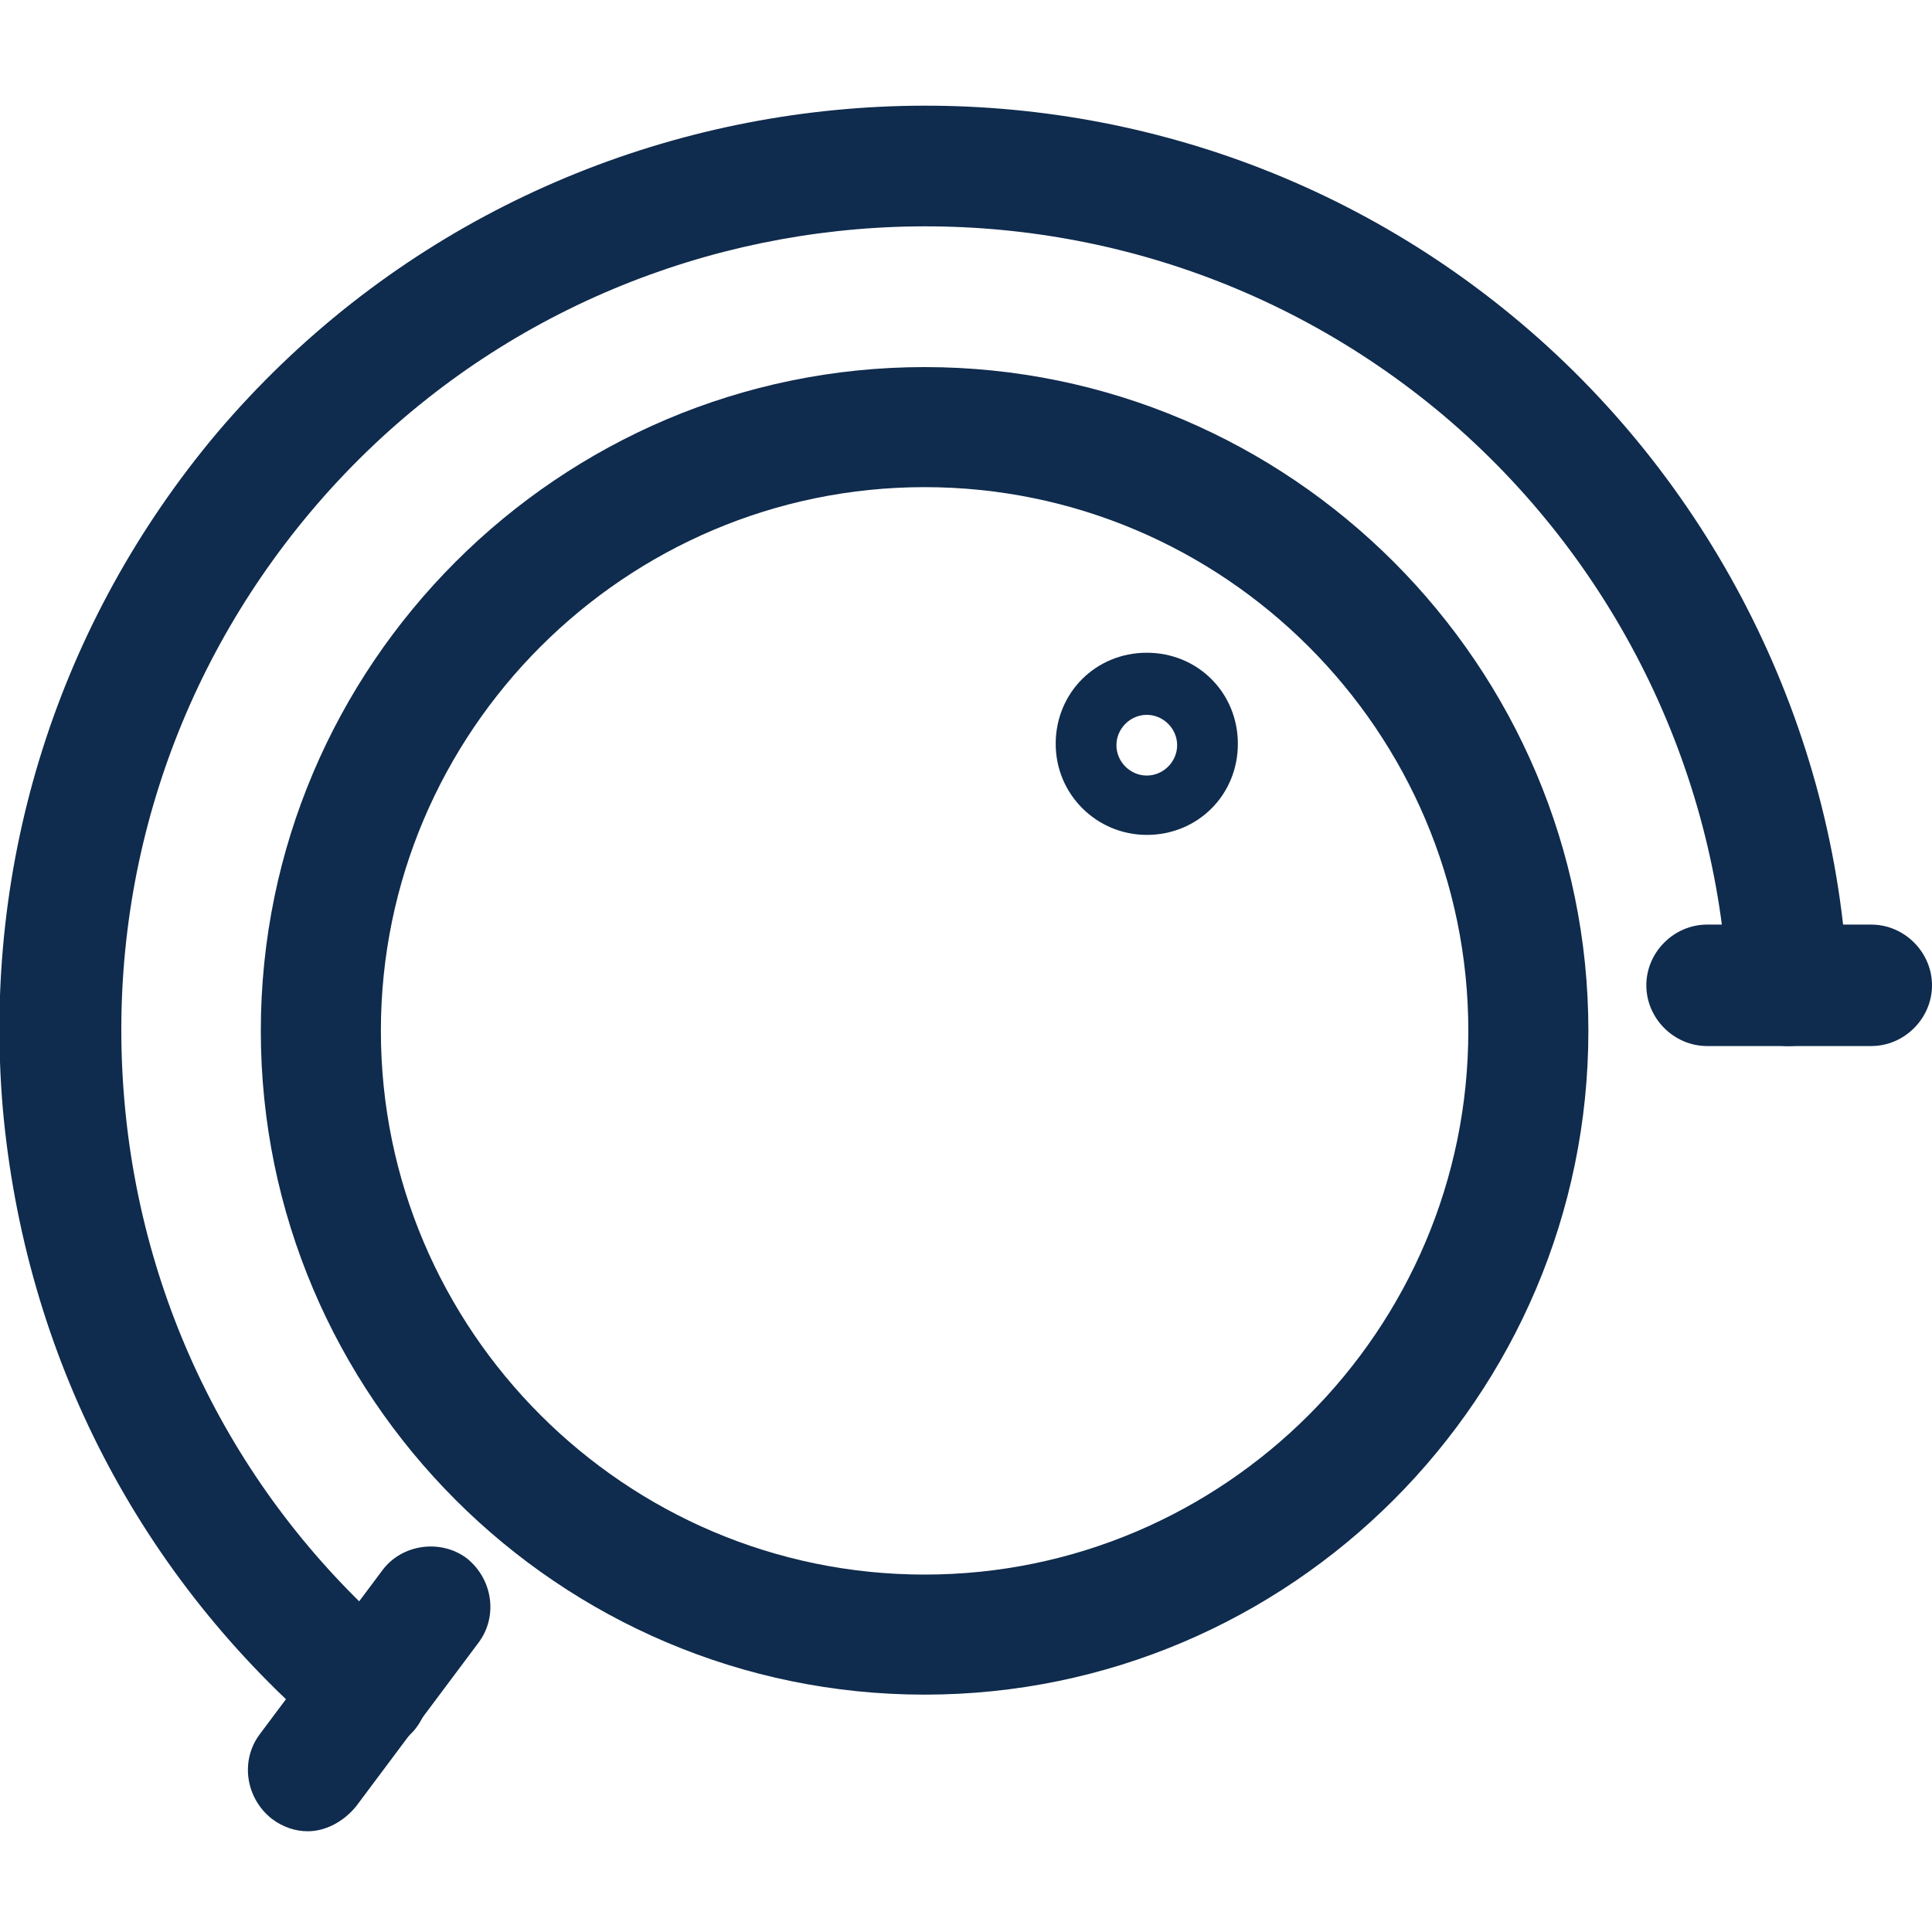
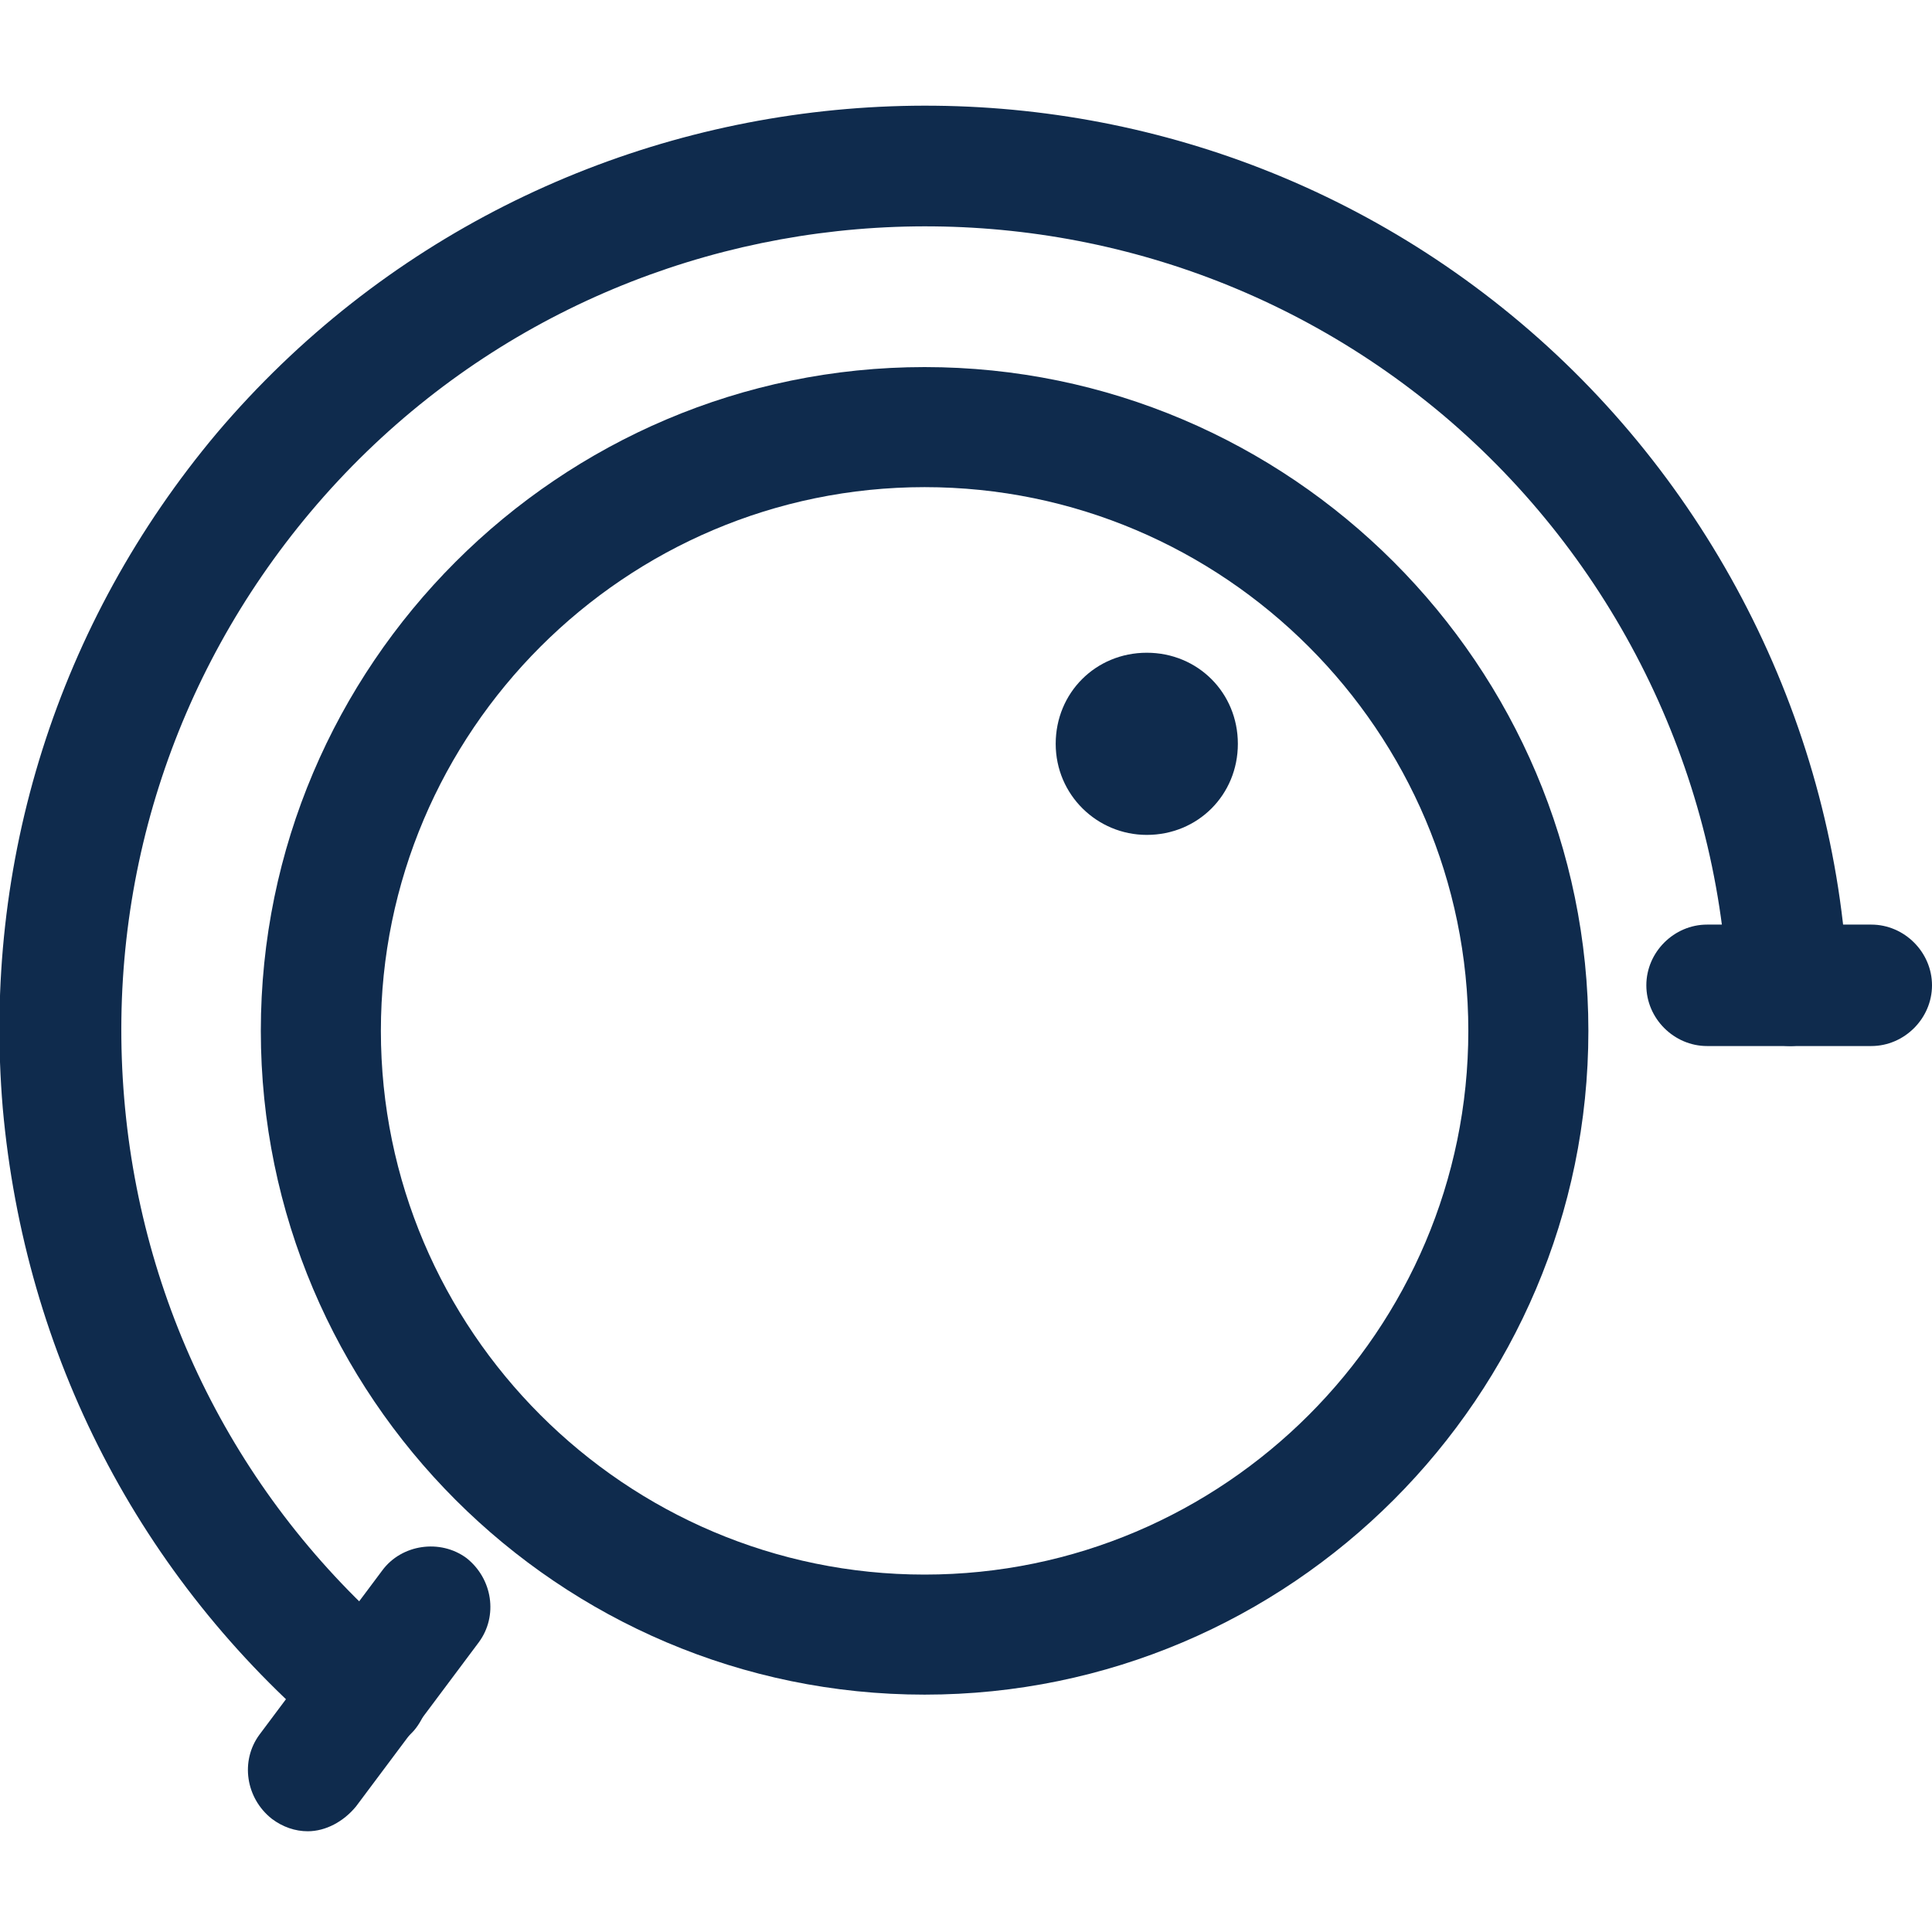
<svg xmlns="http://www.w3.org/2000/svg" id="Layer_1" version="1.1" viewBox="0 0 140 140">
  <defs>
    <style>
      .st0 {
        fill: #0f2b4d;
      }
    </style>
  </defs>
  <path class="st0" d="M67,122.8c-26.5,0-48.1-21.6-48.1-48.1s21.6-48.1,48.1-48.1,48.1,21.6,48.1,48.1-21.6,48.1-48.1,48.1ZM67,35.3c-21.7,0-39.4,17.7-39.4,39.4s17.7,39.4,39.4,39.4,39.4-17.7,39.4-39.4-17.7-39.4-39.4-39.4Z" />
-   <path class="st0" d="M26.6,126.9c-1,0-2-.3-2.8-1C10.1,114.3,1.8,98.2.2,80.3c-1.5-17.8,4-35.2,15.5-48.9C39.6,3.2,82-.4,110.2,23.4c14.1,11.9,22.8,29.4,23.7,47.8.1,2.4-1.7,4.5-4.1,4.6-2.4.1-4.5-1.7-4.6-4.1-.8-16.1-8.3-31.2-20.6-41.6-24.6-20.7-61.4-17.6-82.1,7-10,11.9-14.8,27-13.5,42.5,1.3,15.5,8.6,29.6,20.5,39.6,1.8,1.6,2.1,4.3.5,6.2-.9,1-2.1,1.6-3.3,1.6Z" />
+   <path class="st0" d="M26.6,126.9c-1,0-2-.3-2.8-1C10.1,114.3,1.8,98.2.2,80.3c-1.5-17.8,4-35.2,15.5-48.9C39.6,3.2,82-.4,110.2,23.4c14.1,11.9,22.8,29.4,23.7,47.8.1,2.4-1.7,4.5-4.1,4.6-2.4,0-4.5-1.7-4.6-4.1-.8-16.1-8.3-31.2-20.6-41.6-24.6-20.7-61.4-17.6-82.1,7-10,11.9-14.8,27-13.5,42.5s8.6,29.6,20.5,39.6c1.8,1.6,2.1,4.3.5,6.2-.9,1-2.1,1.6-3.3,1.6h0Z" />
  <path class="st0" d="M135.6,75.8h-11.9c-2.4,0-4.4-2-4.4-4.4s2-4.4,4.4-4.4h11.9c2.4,0,4.4,2,4.4,4.4s-2,4.4-4.4,4.4Z" />
  <path class="st0" d="M22.3,132.7c-.9,0-1.8-.3-2.6-.9-1.9-1.5-2.3-4.2-.9-6.1l8.9-11.9c1.4-1.9,4.2-2.3,6.1-.9,1.9,1.5,2.3,4.2.9,6.1l-8.9,11.9c-.9,1.1-2.2,1.8-3.5,1.8Z" />
-   <path class="st0" d="M83.1,60.5c-3.6,0-6.6-2.9-6.6-6.6s2.9-6.6,6.6-6.6,6.6,2.9,6.6,6.6-2.9,6.6-6.6,6.6ZM83.1,51.8c-1.2,0-2.2,1-2.2,2.2s1,2.2,2.2,2.2,2.2-1,2.2-2.2-1-2.2-2.2-2.2Z" />
+   <path class="st0" d="M83.1,60.5c-3.6,0-6.6-2.9-6.6-6.6s2.9-6.6,6.6-6.6,6.6,2.9,6.6,6.6-2.9,6.6-6.6,6.6Z" />
</svg>
